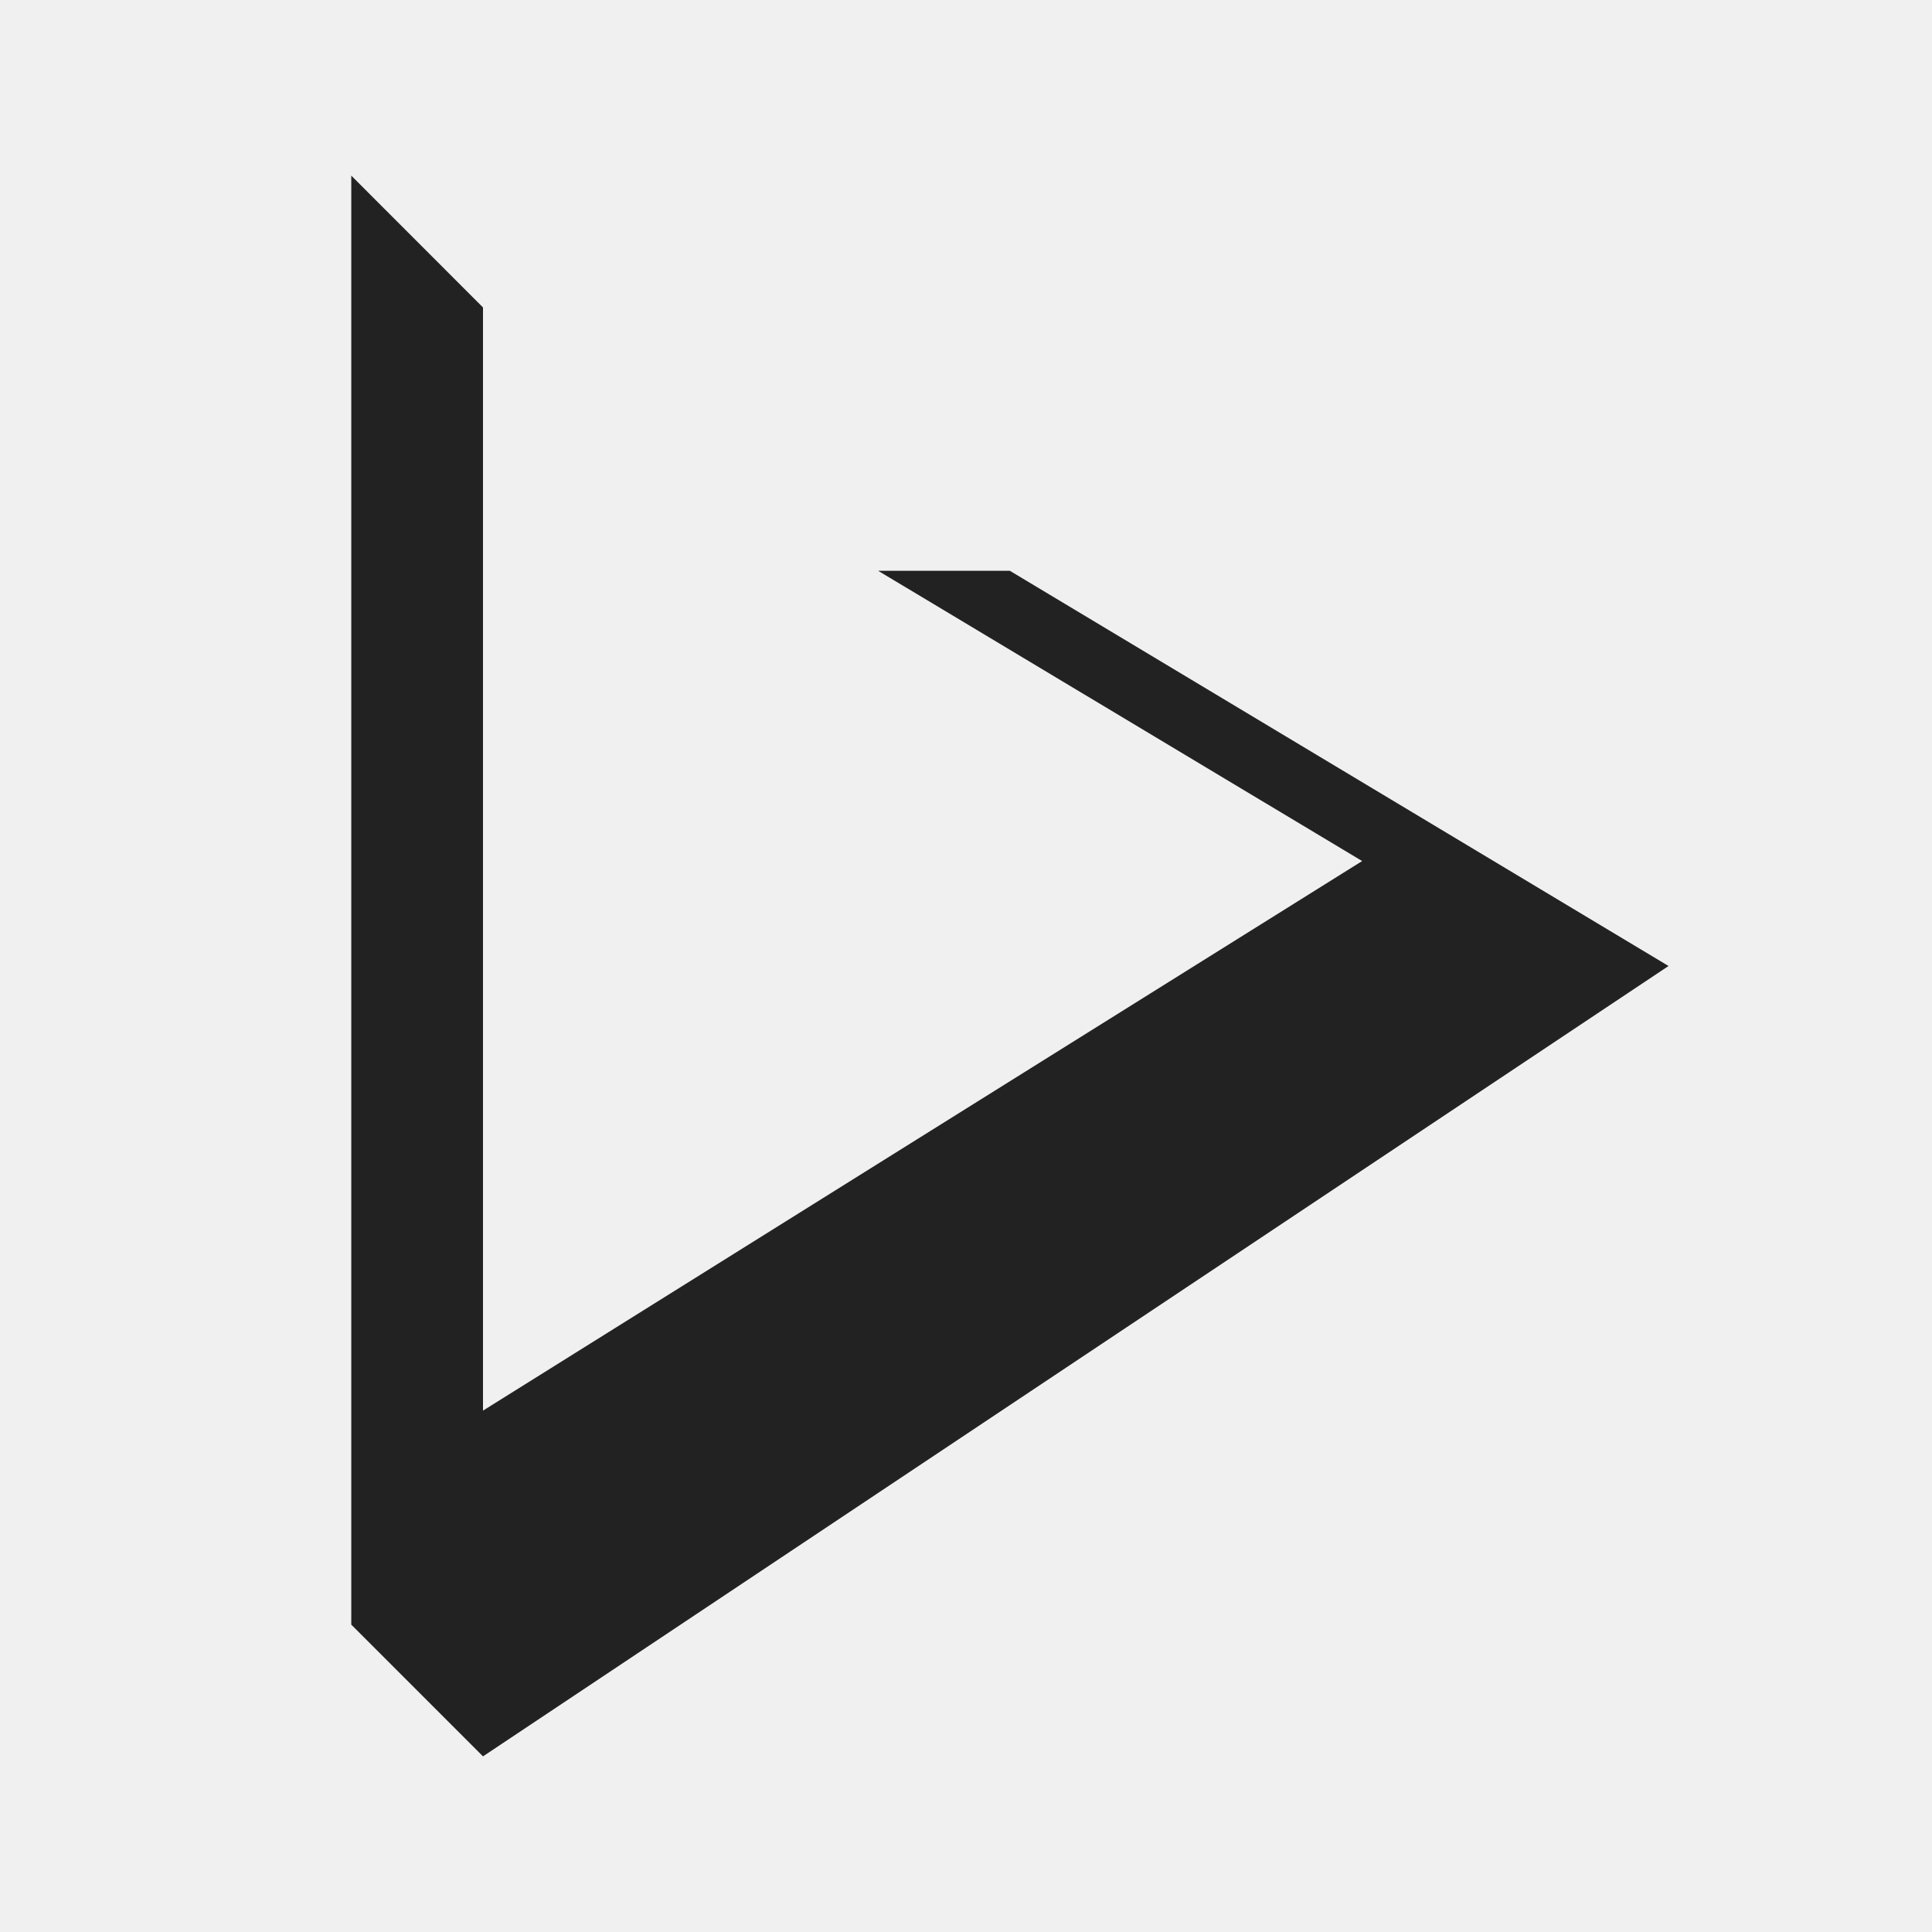
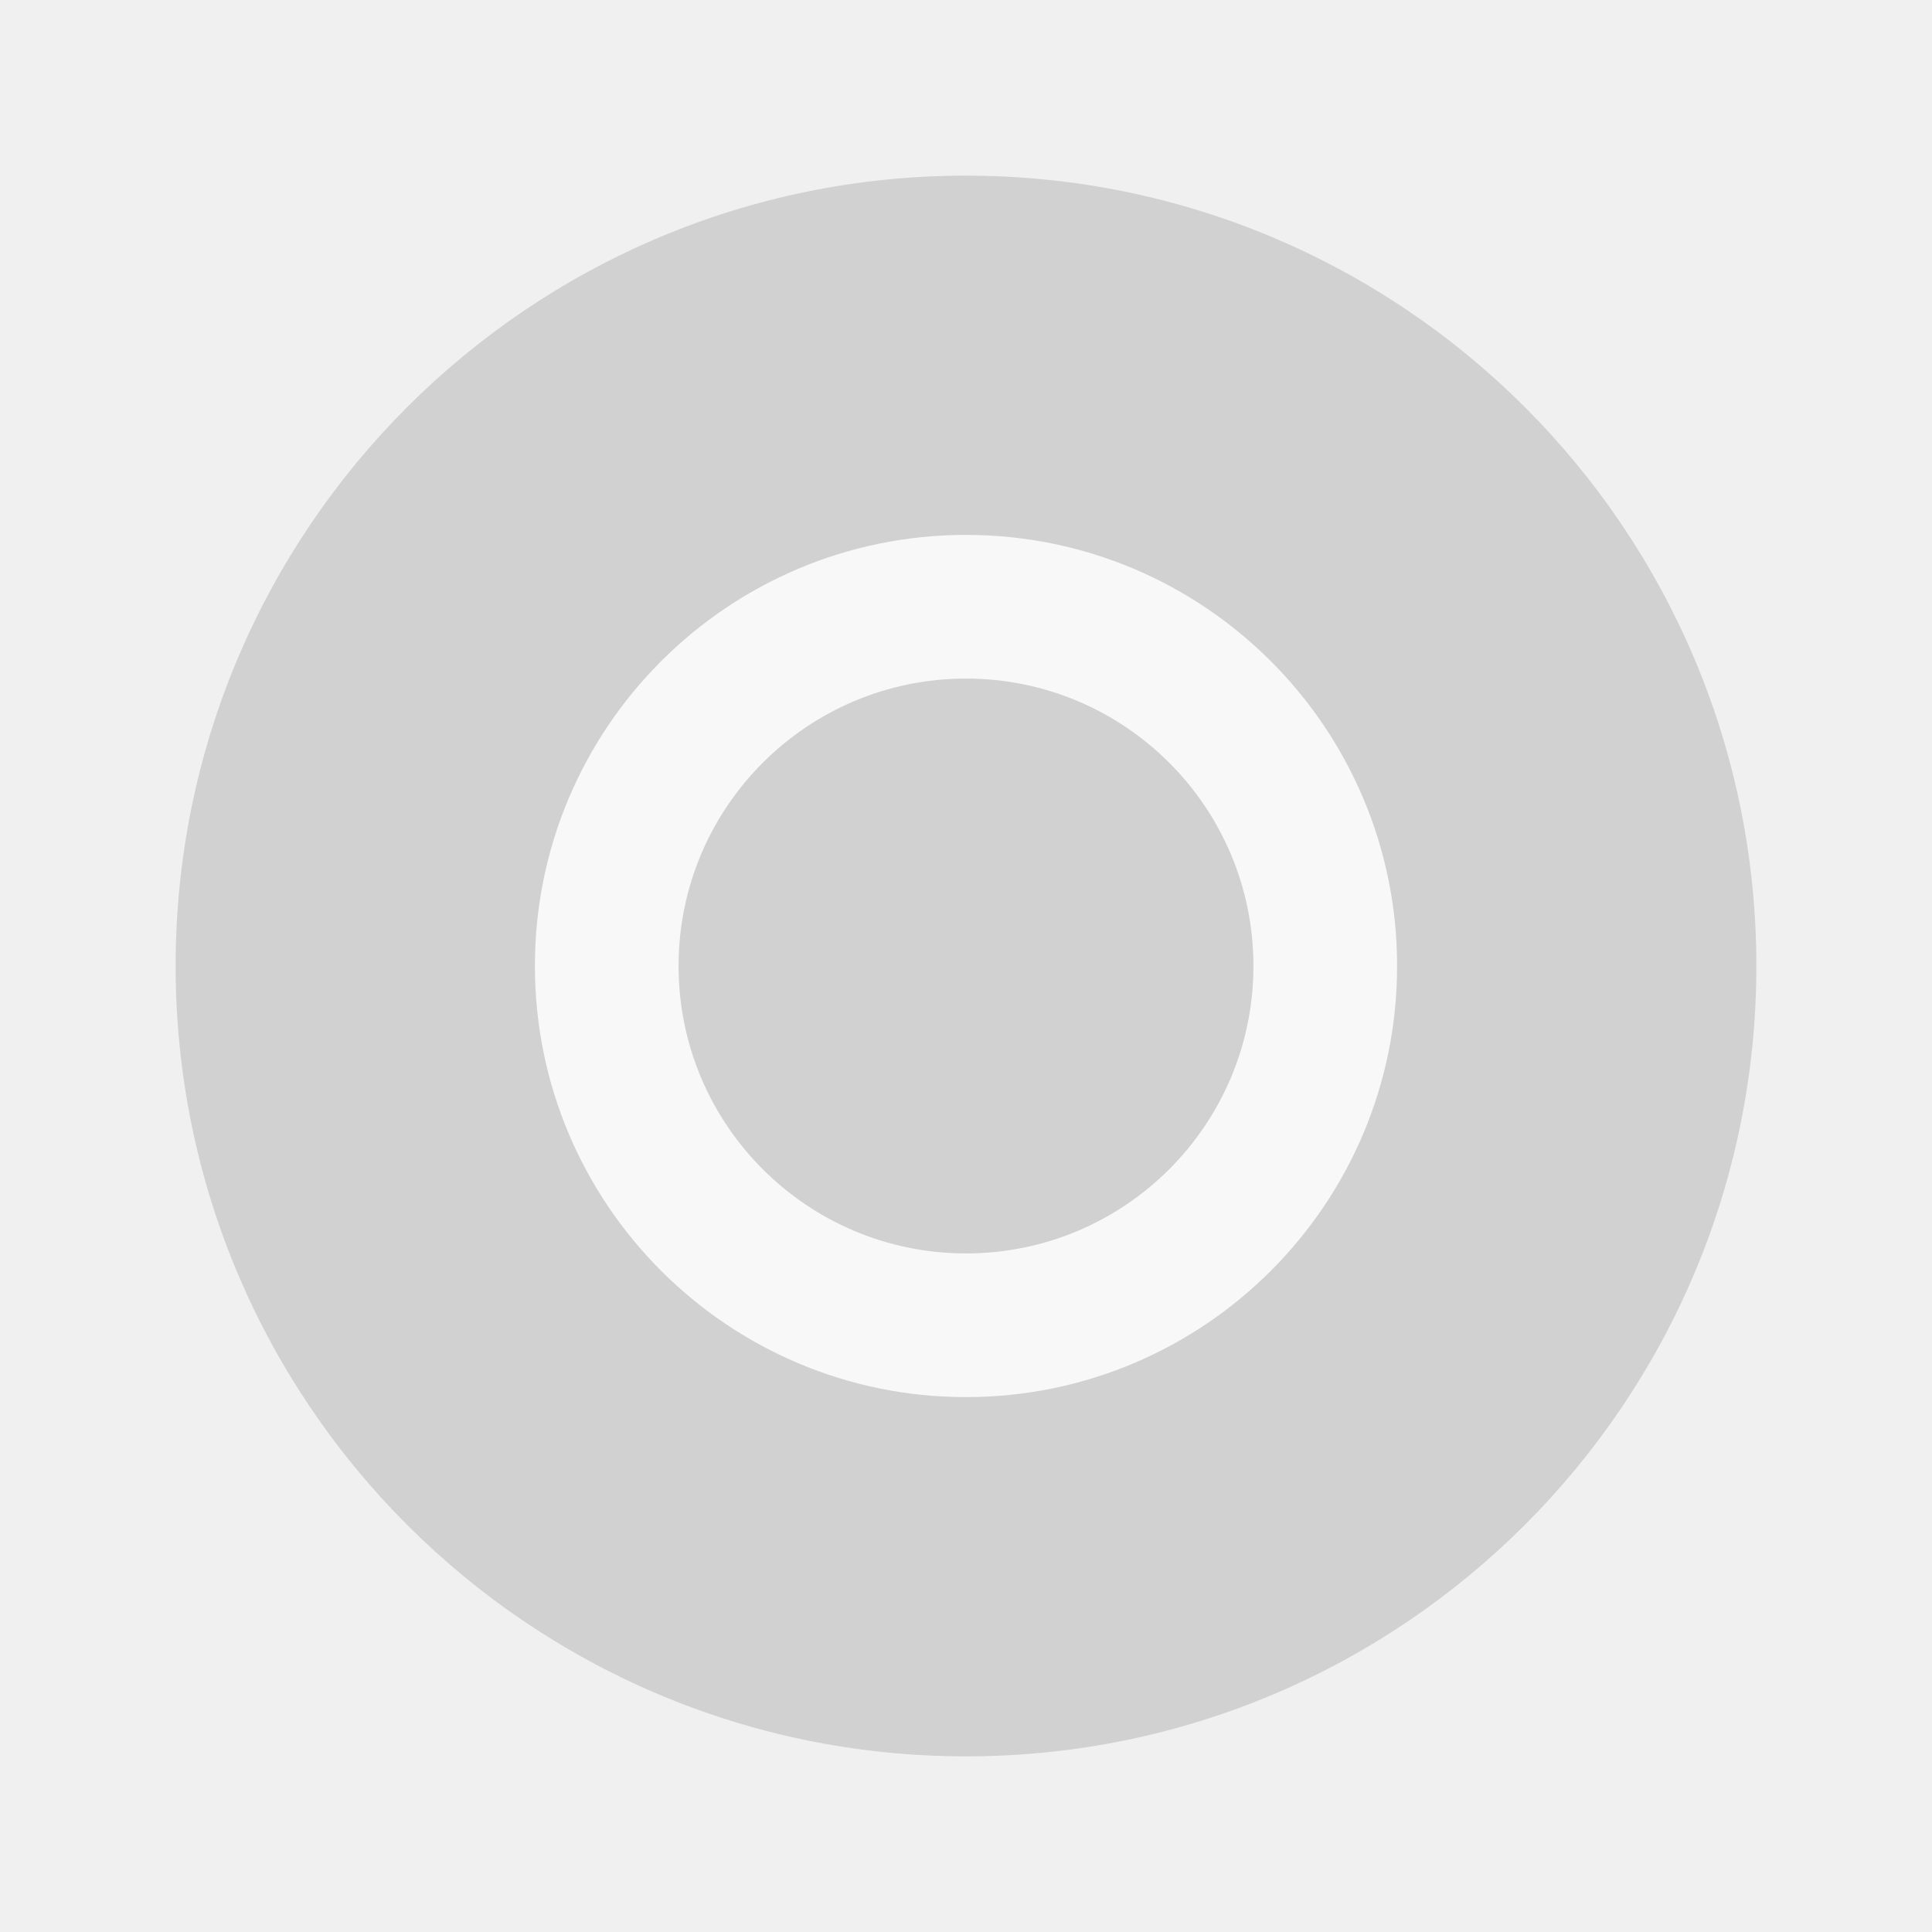
- <svg xmlns="http://www.w3.org/2000/svg" width="22" height="22" viewBox="0 0 22 22" id="svg2" version="1.1">
+ <svg xmlns="http://www.w3.org/2000/svg" id="svg2" version="1.1" viewBox="0 0 22 22">
  <defs id="defs3051">
-     <style type="text/css" id="current-color-scheme">
-     .ColorScheme-Text {
+     <style id="current-color-scheme" type="text/css">.ColorScheme-Text {
    color:#222222;
-     }
-     </style>
+     }</style>
  </defs>
-   <g id="layer1" transform="translate(0,-1030.362)">
-     <path style="display:inline;fill:#222222;fill-opacity:1;stroke:none;stroke-width:1.5px;stroke-linecap:butt;stroke-linejoin:miter;stroke-opacity:1" d="m 4,1032.362 v 15 1.5 l 1.5,1.5 13.5,-9 -7.5,-4.5 h -1.5 l 5.511,3.305 L 5.5,1046.425 v -12.562 z" id="path4810" />
-   </g>
+   <circle id="path822" cx="11" cy="11" r="9" fill="#222222" opacity=".15" stroke-width=".818" style="paint-order:normal" />
+   <path id="path2" d="M 11,6.091 A 4.909,4.909 0 0 0 6.091,11 4.909,4.909 0 0 0 11,15.909 4.909,4.909 0 0 0 15.909,11 4.909,4.909 0 0 0 11,6.091 Z m 0,1.636 A 3.273,3.273 0 0 1 14.273,11 3.273,3.273 0 0 1 11,14.273 3.273,3.273 0 0 1 7.727,11 3.273,3.273 0 0 1 11,7.727 Z" fill="#ffffff" opacity=".85" stroke-width=".818" style="paint-order:fill markers stroke" />
</svg>
